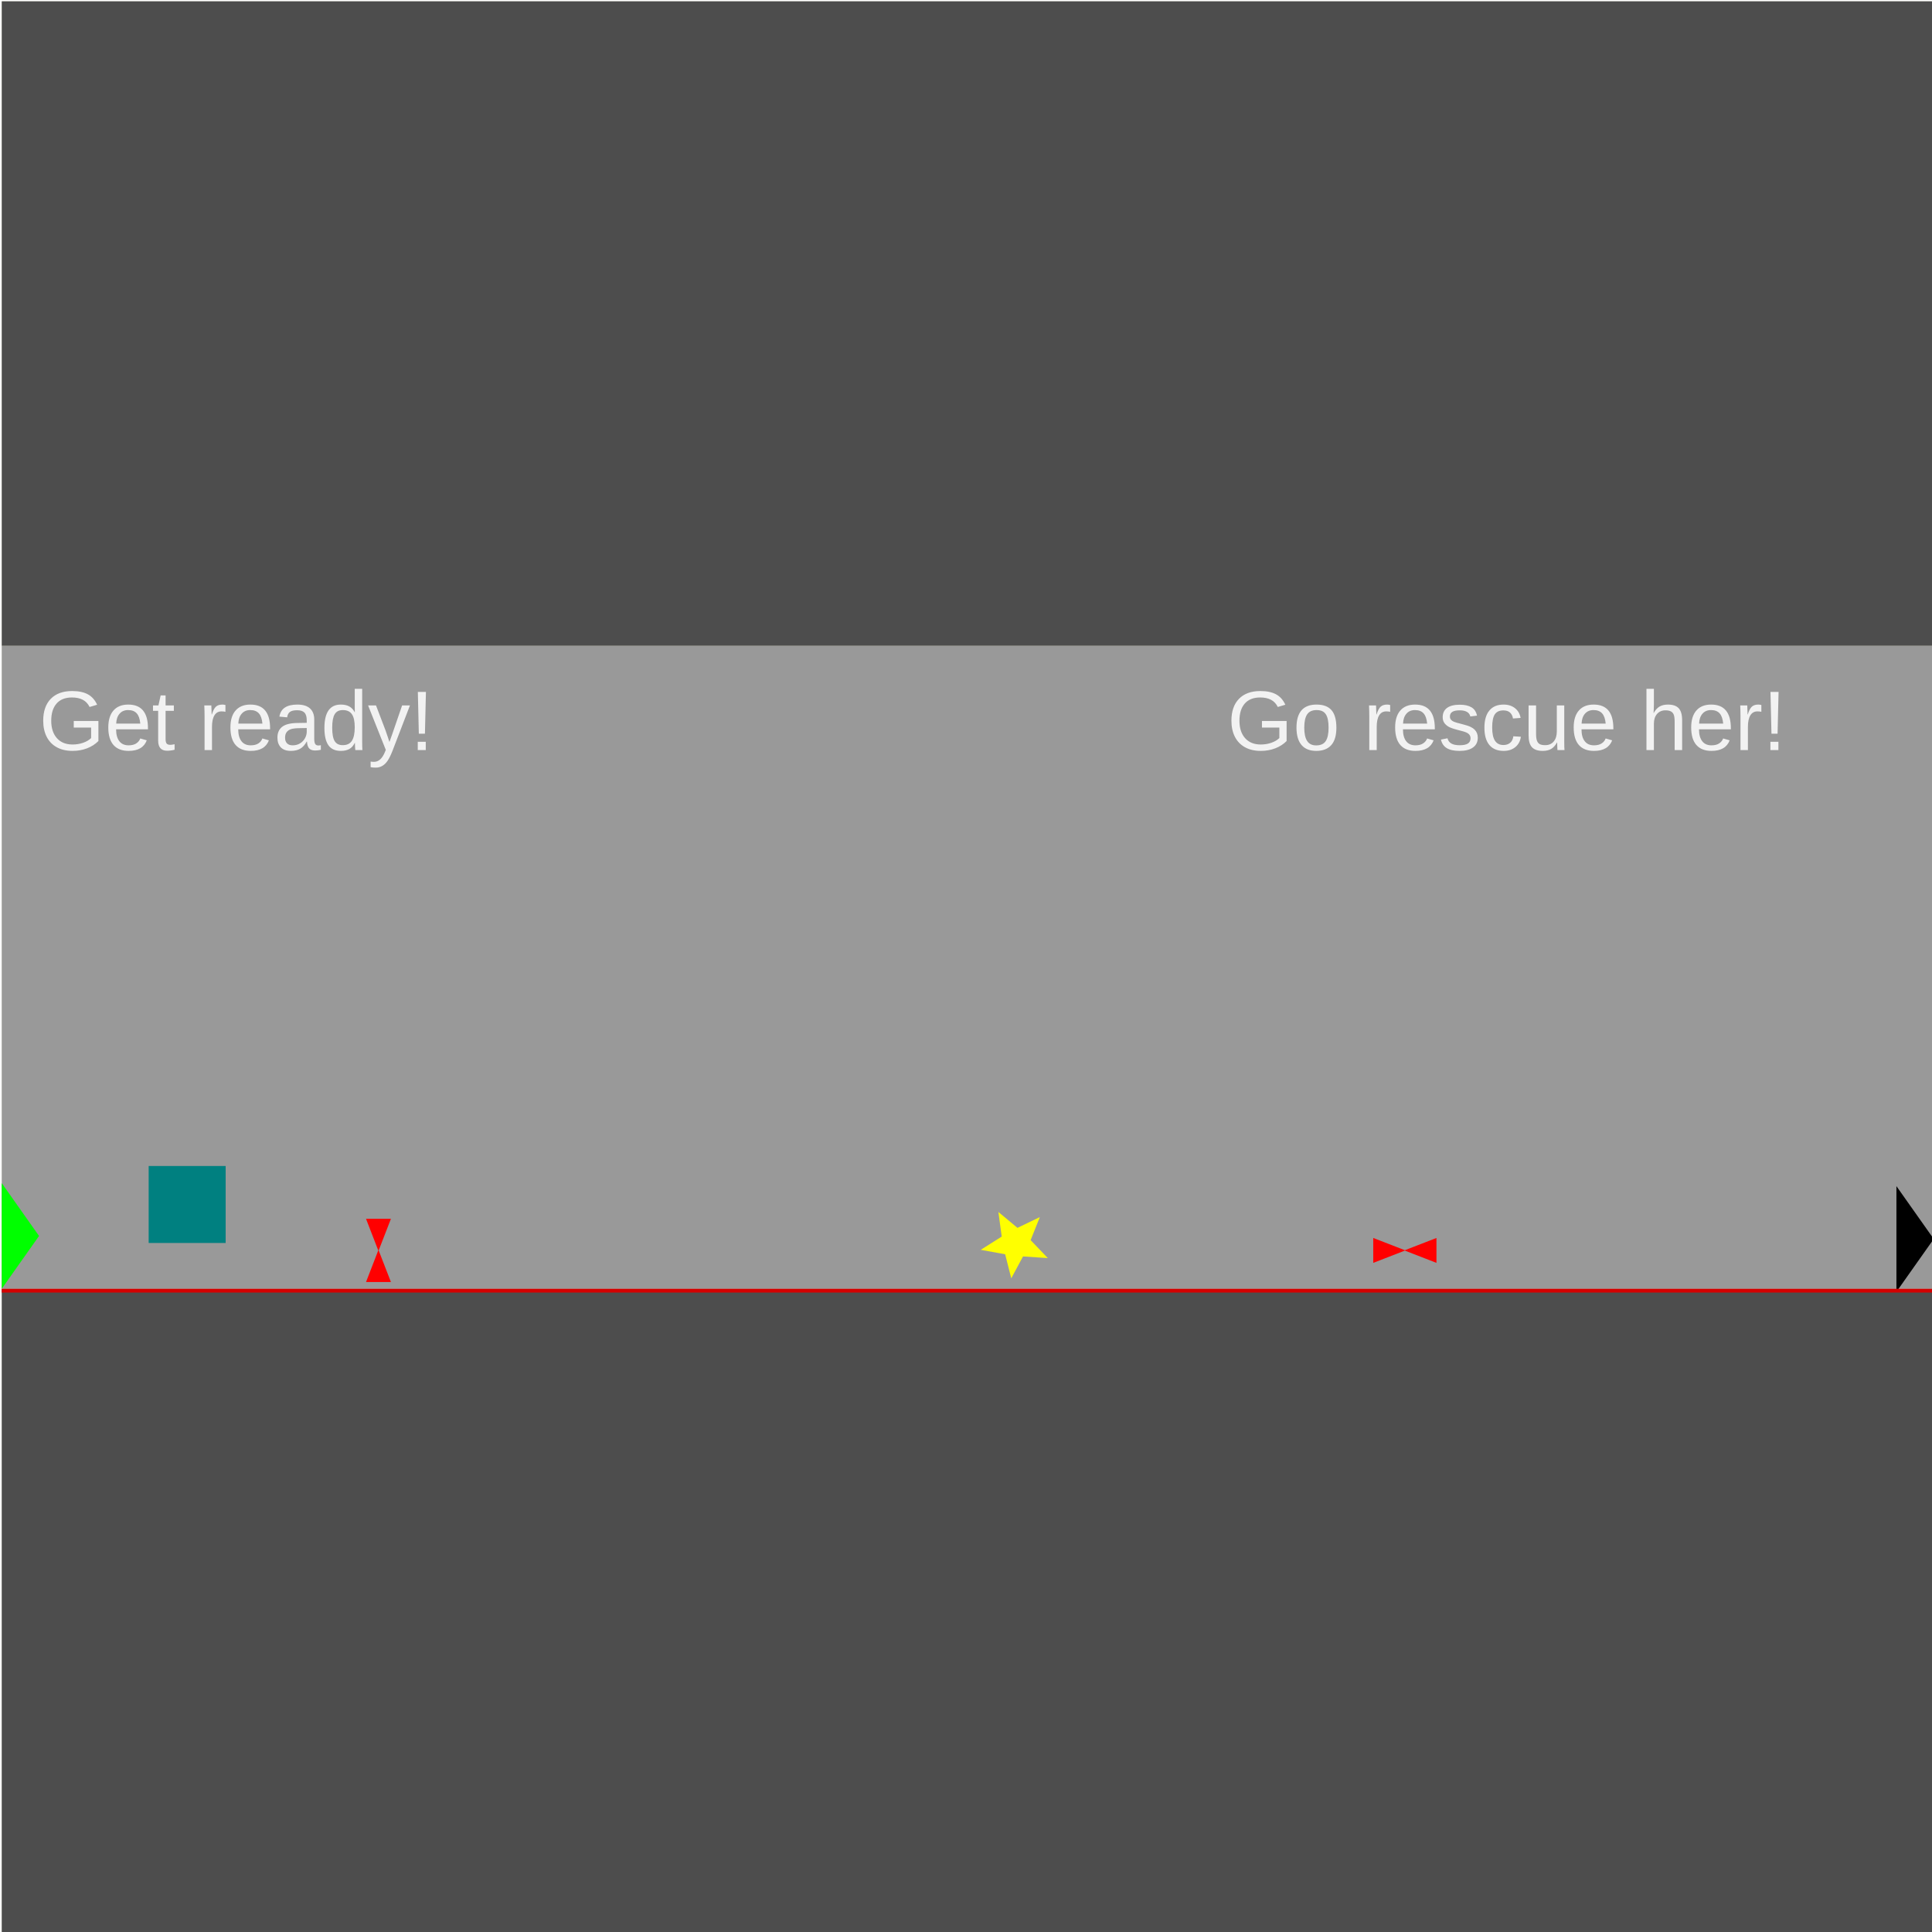
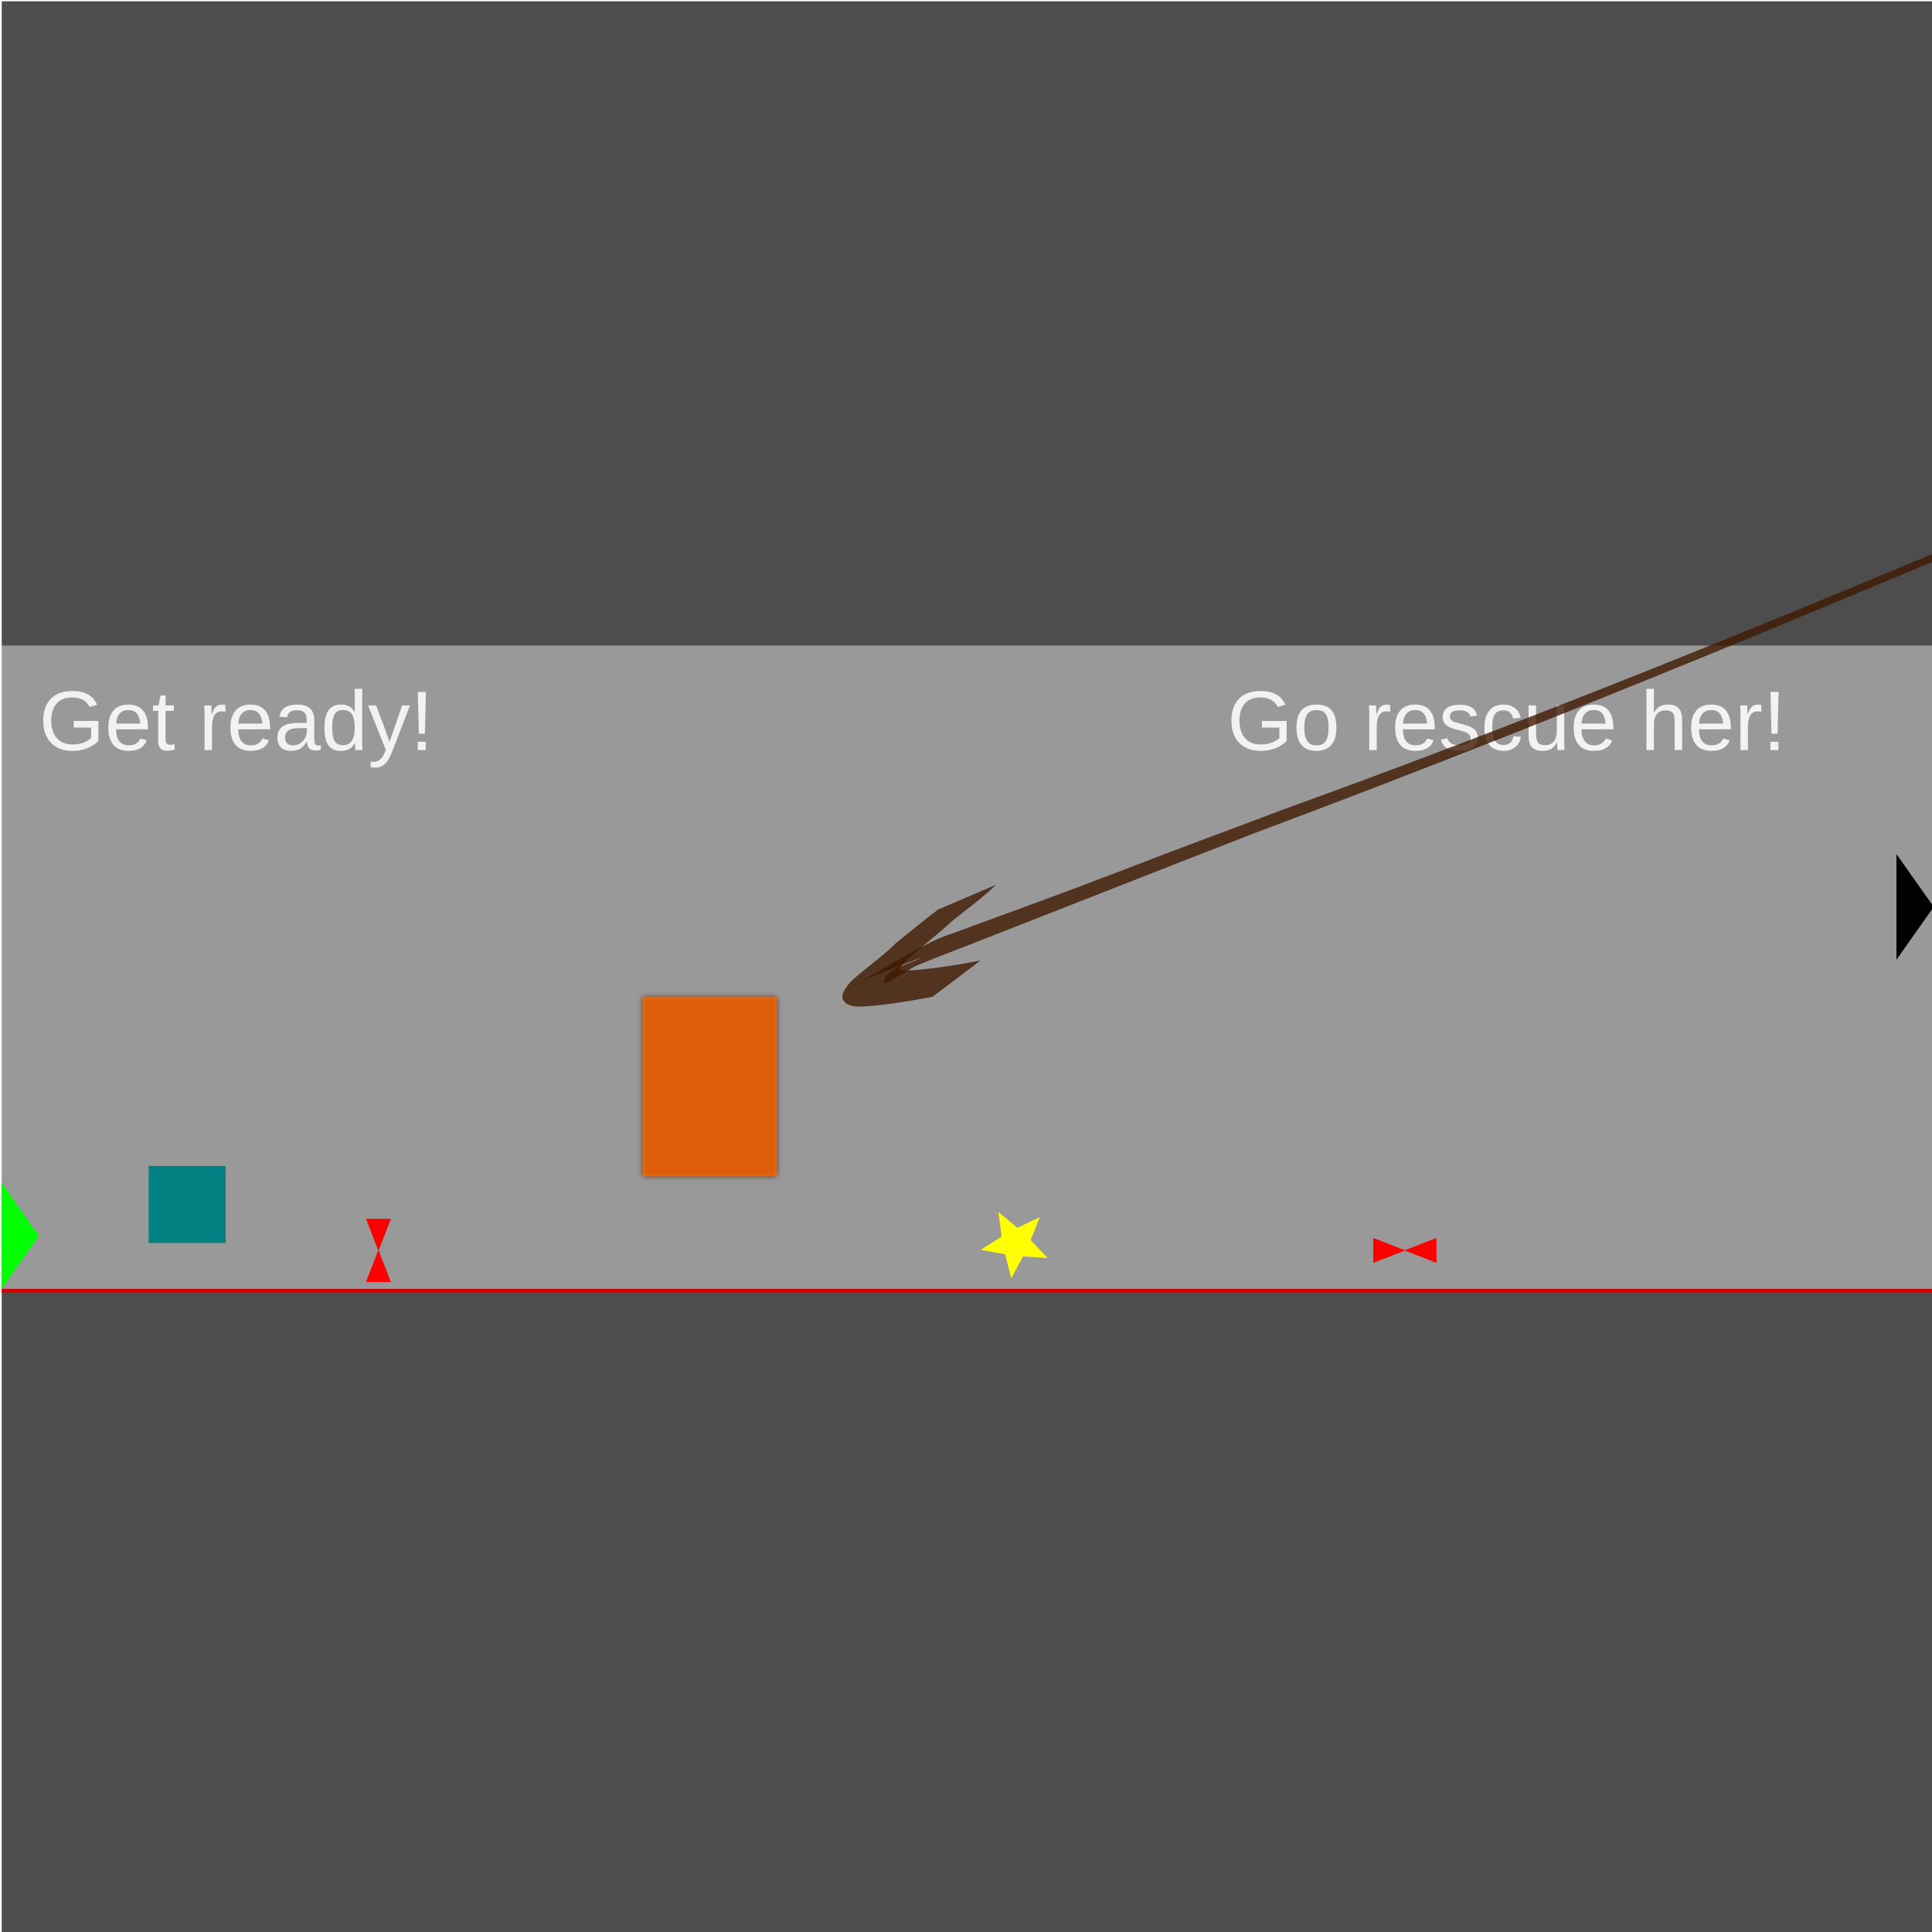
<svg xmlns="http://www.w3.org/2000/svg" xmlns:xlink="http://www.w3.org/1999/xlink" width="1280" height="1280" id="svg2" version="1.1">
  <defs id="defs4">
    <linearGradient id="linearGradient3133">
      <stop style="stop-color:#ffcc00;stop-opacity:1;" offset="0" id="stop3135" />
      <stop style="stop-color:#ffcc00;stop-opacity:0;" offset="1" id="stop3137" />
    </linearGradient>
    <radialGradient xlink:href="#linearGradient3133" id="radialGradient3139" cx="-734.304" cy="678.786" fx="-734.304" fy="678.786" r="60.279" gradientTransform="matrix(1.320153,0.8963683,-0.8051279,1.185778,776.5063,531.9375)" gradientUnits="userSpaceOnUse" />
+     <filter id="filter3855">
+       <feGaussianBlur stdDeviation="1.559" id="feGaussianBlur3857" />
+     </filter>
  </defs>
  <g id="layer1" transform="translate(0,227.6378)">
    <path style="opacity:0.1;fill:#ffff00;stroke:none" d="m 1.147,-226.786 1280,0 0,1280 -1280,0 z" id="board" />
    <path style="fill:#4d4d4d;fill-opacity:1;stroke:none" d="m 1281.147,626.214 -1280,0 0,427 1280,0 z" id="path3370" />
    <path style="fill:#999999;fill-opacity:1;stroke:none" d="m 1281.147,200.214 -1280,0 0,426 1280,0 0,-426 z" id="path3368" />
    <path style="fill:#4d4d4d;fill-opacity:1;stroke:none" d="m 1.147,-226.786 0,427 1280,0 0,-427 -1280,0 z" id="rect2997" />
    <text xml:space="preserve" style="font-size:56px;font-style:normal;font-variant:normal;font-weight:normal;font-stretch:normal;text-align:start;line-height:125%;letter-spacing:0px;word-spacing:0px;text-anchor:start;fill:#f2f2f2;fill-opacity:1;stroke:none;font-family:Arial;-inkscape-font-specification:Arial" x="25.817" y="269.301" id="text2989">
      <tspan id="tspan2991" x="25.817" y="269.301">Get ready!</tspan>
    </text>
    <text id="text2993" y="269.301" x="1261.225" style="font-size:56px;font-style:normal;font-variant:normal;font-weight:normal;font-stretch:normal;text-align:end;line-height:125%;letter-spacing:0px;word-spacing:0px;text-anchor:end;fill:#f2f2f2;fill-opacity:1;stroke:none;font-family:Arial;-inkscape-font-specification:Arial" xml:space="preserve">
      <tspan y="269.301" x="1261.225" id="tspan2995">Go rescue her!</tspan>
    </text>
-     <path id="goal" d="m 1256.431,628.214 24.716,-35 -24.716,-35 z" style="fill:#000000;fill-opacity:1;stroke:none" />
+     <path id="goal" d="m 1256.431,408.214 24.716,-35 -24.716,-35 z" style="fill:#000000;fill-opacity:1;stroke:none" />
    <path style="fill:#00ff00;fill-opacity:1;stroke:none" d="m 1.147,556.214 24.716,35 -24.716,35 z" id="spawn" />
    <path style="fill:#d40000;stroke:none" d="m 1281.147,628.714 0,-2.5 -1280,0 0,2.5" id="ground_1" />
    <path style="fill:#008080;fill-opacity:1;stroke:none" d="m 98.5,544.862 51,0 0,51 -51,0 z" id="daBox" />
    <path style="fill:#ffff00;fill-opacity:1;stroke:none" d="m 677.778,604.797 -7.793,14.488 -4.046,-15.946 -16.187,-2.934 13.915,-8.775 -2.211,-16.302 12.646,10.522 14.82,-7.14 -6.099,15.278 11.371,11.889 z" id="star" />
    <path style="fill:#ff0000;fill-opacity:1;stroke:none" d="m 242.5,621.737 16.5,0 m 0,0 -8.127,-20.938 8.127,-20.938 -16.5,0 8.104,20.938 -8.104,20.938" id="trigger_1" custom-script="cs.out(&quot;trigger_1&quot;); function add(a,b){return a + '&lt;---&gt;' + b;}; cs.out(&quot;puff&gt;&gt;&gt; &quot; + add(__ACTOR_A, __ACTOR_B)); if (__EVENT_TYPE.indexOf(&quot;ON_COLLISION_BEGIN&quot;) !== -1)  if ((__ACTOR_A.indexOf(&quot;trigger&quot;) !== -1) || (__ACTOR_B.indexOf(&quot;trigger&quot;) !== -1))   cs.m.jump();" />
    <path id="trigger_2" d="m 909.812,592.55 0,16.5 m 0,0 20.938,-8.127 20.938,8.127 0,-16.5 -20.938,8.104 -20.938,-8.104" style="fill:#ff0000;fill-opacity:1;stroke:none" custom-script="cs.out(&quot;trigger_2&quot;); function add(a,b){return a + '&lt;---&gt;' + b;}; cs.out(&quot;puff&gt;&gt;&gt; &quot; + add(__ACTOR_A, __ACTOR_B)); if (__EVENT_TYPE.indexOf(&quot;ON_COLLISION_BEGIN&quot;) !== -1)  if ((__ACTOR_A.indexOf(&quot;trigger&quot;) !== -1) || (__ACTOR_B.indexOf(&quot;trigger&quot;) !== -1))   cs.m.jump();" />
+     <path id="path3045" d="m 425.678,432.937 89.095,0 0,118.794 -89.095,0 z" style="fill:#3e1900;fill-opacity:1;stroke:none;opacity:0.72;filter:url(#filter3855)" />
+     <path style="fill:#ff6600;fill-opacity:1;stroke:none;opacity:0.8" d="m 425.678,432.937 89.095,0 0,118.794 -89.095,0 z" id="wall_3341" />
+     <path style="opacity:0.8;fill:#3e1900;fill-opacity:1;stroke:none" id="path3873" d="m 571.533,649.471 c 15.214,-8.495 30.092,-17.621 45.642,-25.484 6.646,-3.361 13.844,-5.499 20.815,-8.122 10.786,-4.059 21.634,-7.948 32.451,-11.922 15.013,-5.548 30.061,-11.003 45.039,-16.645 19.993,-7.531 39.915,-15.248 59.872,-22.872 25.109,-9.421 50.217,-18.842 75.326,-28.264 220.06,-79.63 435.747,-170.657 650.599,-263.242 119.906,-52.236 241.706,-99.829 364.309,-145.291 0,0 -22.51,17.581 -22.51,17.581 l 0,0 c -21.744,7.677 -43.567,15.132 -65.231,23.031 -97.895,35.695 -194.553,74.659 -290.37,115.592 -217.467,93.688 -435.735,185.687 -657.578,268.619 -62.516,24.299 -124.879,48.965 -187.357,73.357 -11.439,4.466 -22.92,8.829 -34.279,13.494 -7.534,3.093 -25.757,17.192 -22.391,9.776 3.954,-8.712 16.424,-9.816 24.637,-14.724 0,0 -38.973,15.117 -38.973,15.117 z" transform="translate(0,-227.6378)" />
+     <path style="opacity:0.8;fill:#3e1900;fill-opacity:1;stroke:none" id="path3877" d="m 660.012,586.133 c -8.836,8.485 -18.829,15.783 -28.415,23.424 -9.623,8.72 -19.735,16.849 -29.682,25.182 -2.11,2.384 -5.348,4.94 -6.027,8.322 -0.031,0.155 0.298,-0.124 0.456,-0.133 0.908,-0.051 1.819,-0.033 2.729,-0.045 2.03,-0.026 4.06,-0.045 6.09,-0.068 14.943,-1.294 29.731,-3.561 44.44,-6.436 0,0 -31.837,24.062 -31.837,24.062 l 0,0 c -15.208,2.835 -30.493,5.375 -45.944,6.466 -4.04,-0.233 -8.117,0.383 -11.515,-2.385 -5.364,-4.368 0.456,-10.592 3.349,-14.231 9.651,-8.816 20.65,-16.152 29.906,-25.468 9.251,-7.432 18.43,-14.947 27.826,-22.187 0,0 38.625,-16.502 38.625,-16.502 z" transform="translate(0,-227.6378)" />
+     <text xml:space="preserve" style="font-size:72px;font-style:normal;font-weight:normal;line-height:125%;letter-spacing:0px;word-spacing:0px;fill:#000000;fill-opacity:1;stroke:none;font-family:Sans" x="1581.091" y="155.751" id="text3879">
+       <tspan id="tspan3881" x="1581.091" y="155.751">O efeito do blur, tem que ser conseguido</tspan>
+       <tspan x="1581.091" y="245.751" id="tspan3883">no motor do jogo</tspan>
+     </text>
  </g>
</svg>
